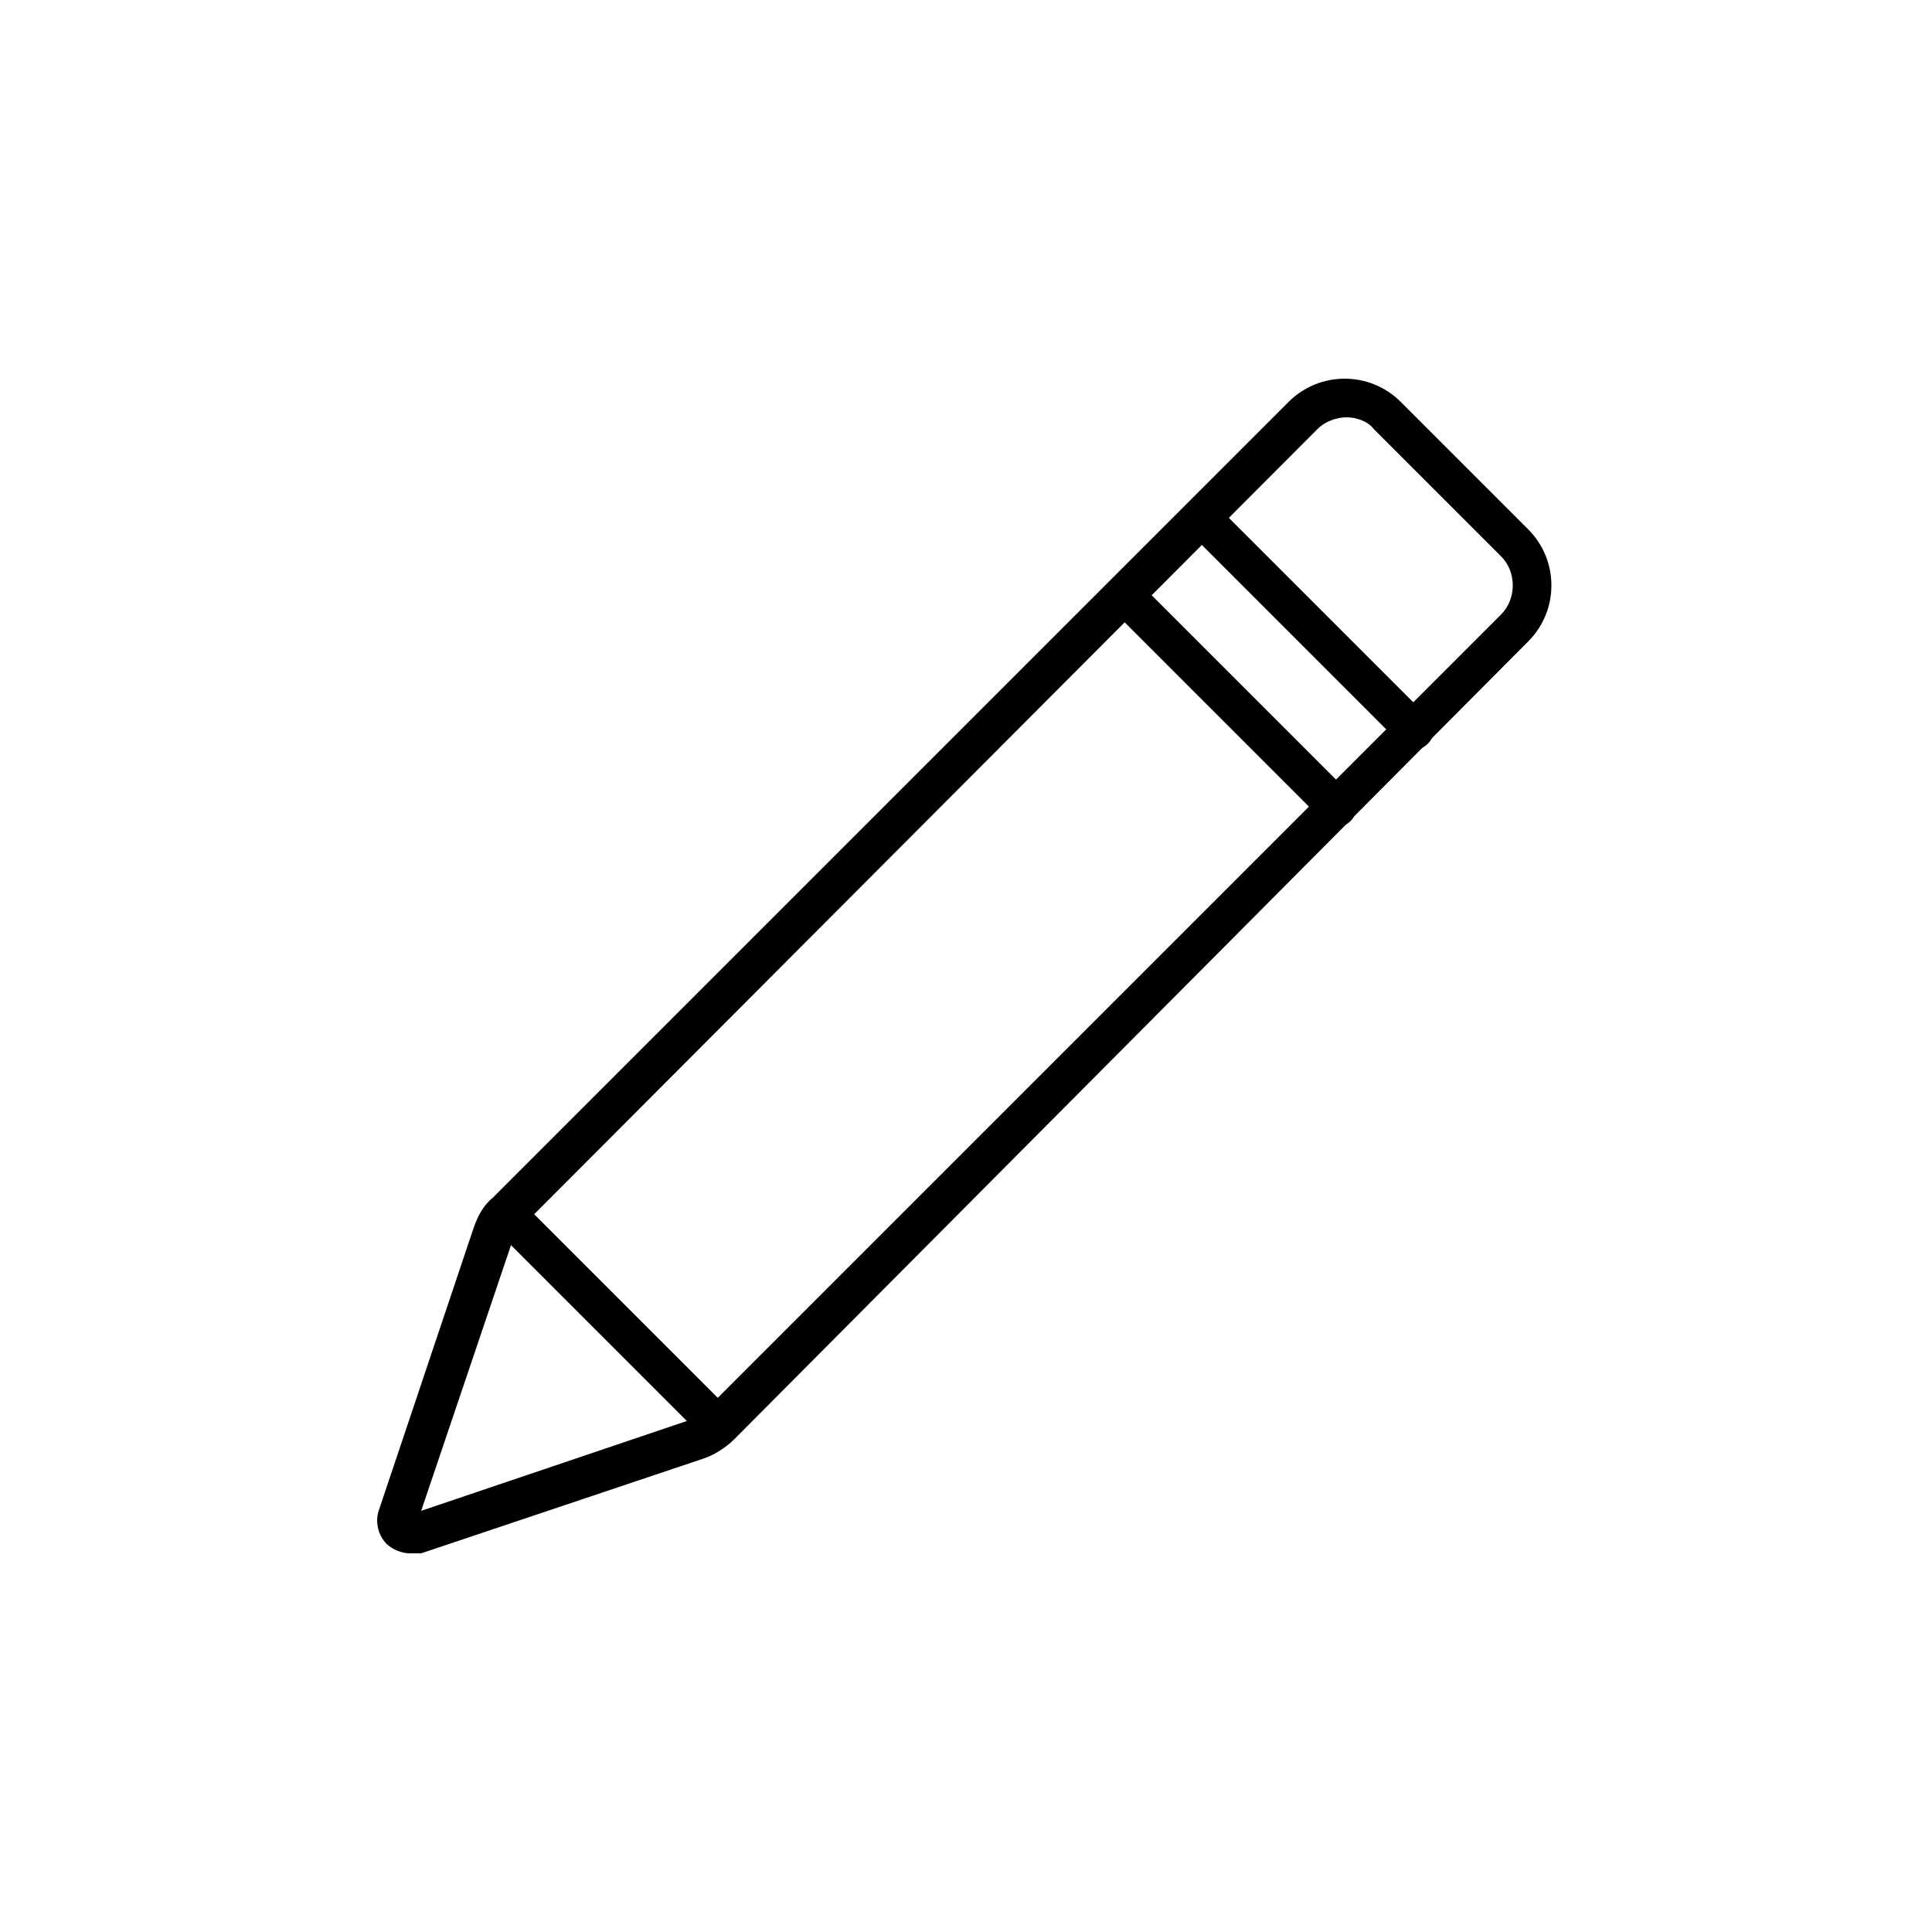
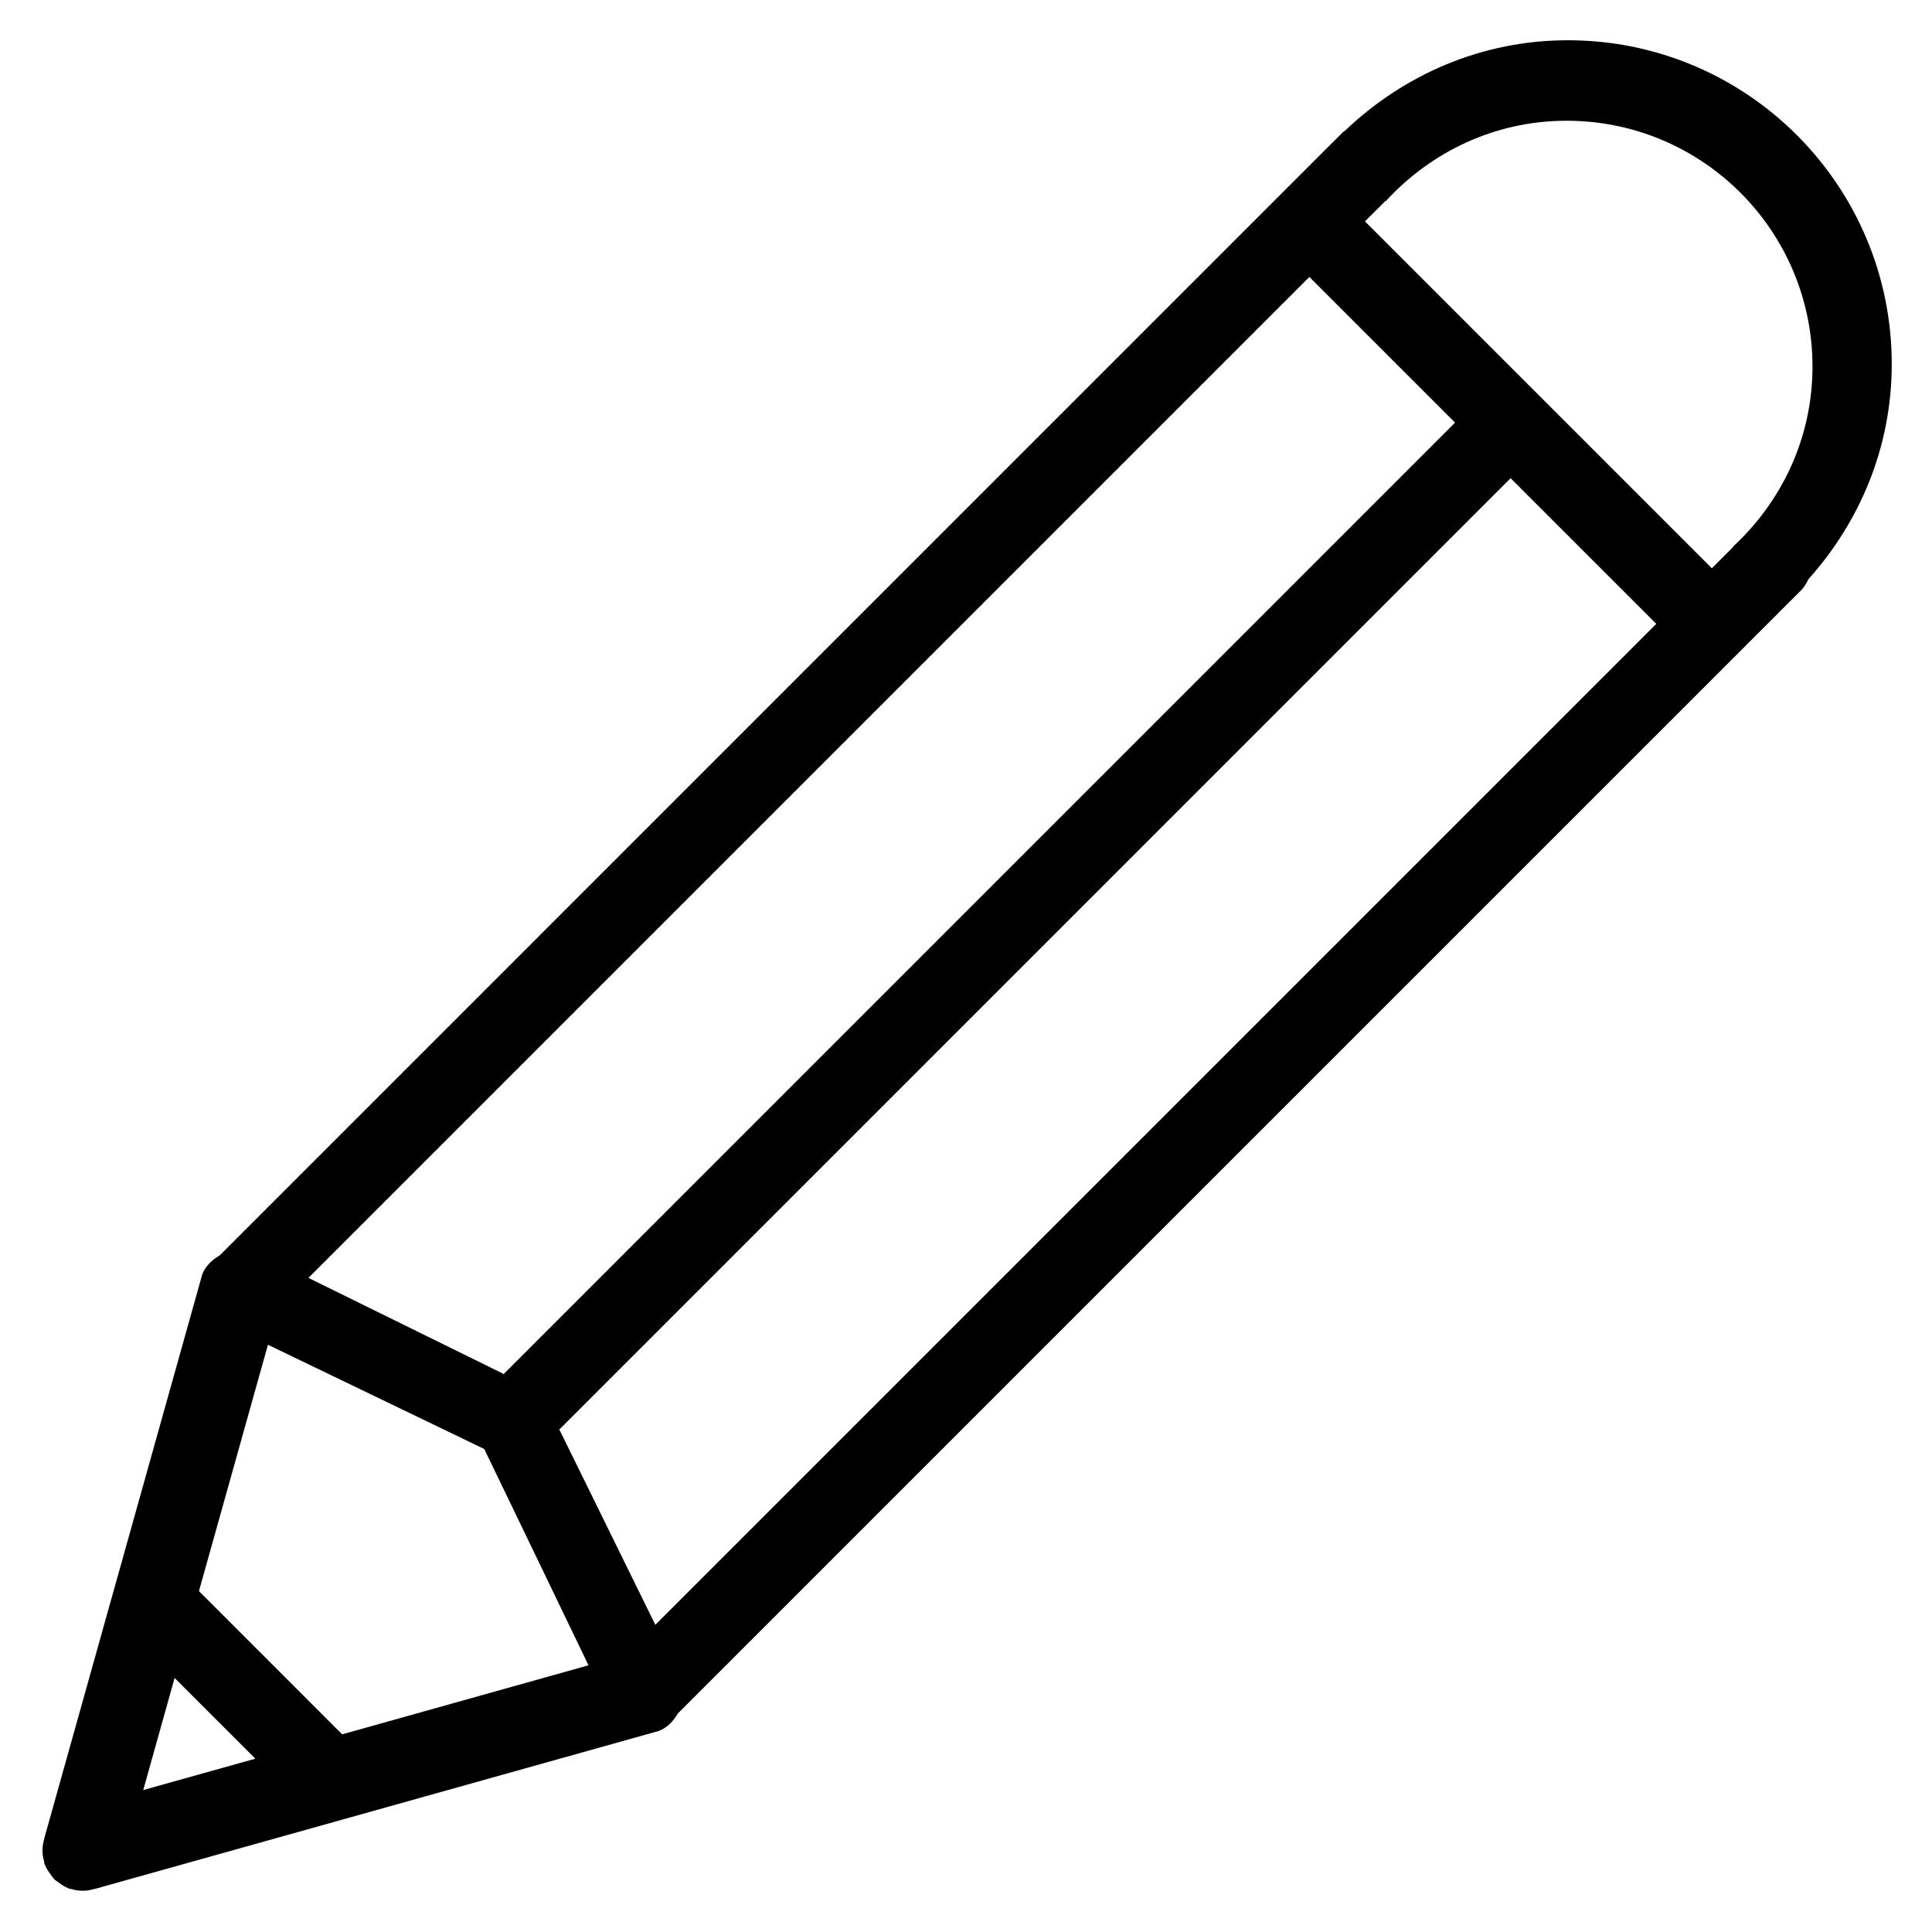
- <svg xmlns="http://www.w3.org/2000/svg" id="Layer_1" style="enable-background:new 0 0 100 100;" version="1.1" viewBox="0 0 100 100" xml:space="preserve">
-   <g>
-     <path d="M21.2,80.4c-0.4,0-0.9-0.2-1.2-0.5c-0.4-0.4-0.6-1.1-0.4-1.7l4.9-14.6c0.2-0.6,0.5-1.2,1-1.6l41.2-41.2   c1.6-1.6,4.2-1.6,5.8,0l6.6,6.6c1.6,1.6,1.6,4.2,0,5.8L38,74.5c-0.4,0.4-1,0.8-1.6,1l-14.6,4.9C21.6,80.4,21.4,80.4,21.2,80.4z    M69.7,21.6c-0.5,0-1.1,0.2-1.5,0.6L27,63.5c-0.2,0.2-0.4,0.5-0.5,0.8l-4.7,13.9l13.9-4.7c0.3-0.1,0.6-0.3,0.8-0.5l41.2-41.2   c0.8-0.8,0.8-2.2,0-3l-6.6-6.6C70.8,21.8,70.2,21.6,69.7,21.6z" />
-   </g>
-   <g>
-     <path d="M69.2,42.8c-0.3,0-0.5-0.1-0.7-0.3l-11-11c-0.4-0.4-0.4-1,0-1.4s1-0.4,1.4,0l11,11c0.4,0.4,0.4,1,0,1.4   C69.7,42.7,69.4,42.8,69.2,42.8z" />
-   </g>
-   <g>
-     <path d="M73.2,38.8c-0.3,0-0.5-0.1-0.7-0.3l-11-11c-0.4-0.4-0.4-1,0-1.4s1-0.4,1.4,0l11,11c0.4,0.4,0.4,1,0,1.4   C73.7,38.7,73.4,38.8,73.2,38.8z" />
-   </g>
-   <g>
-     <path d="M37.2,74.8c-0.3,0-0.5-0.1-0.7-0.3l-11-11c-0.4-0.4-0.4-1,0-1.4s1-0.4,1.4,0l11,11c0.4,0.4,0.4,1,0,1.4   C37.7,74.7,37.4,74.8,37.2,74.8z" />
-   </g>
+ <svg xmlns="http://www.w3.org/2000/svg" enable-background="new 0 0 48 48" height="48px" id="Layer_1" version="1.1" viewBox="0 0 48 48" width="48px" xml:space="preserve">
+   <path clip-rule="evenodd" d="M44.929,14.391c-0.046,0.099-0.102,0.194-0.183,0.276L16.84,42.572  c-0.109,0.188-0.26,0.352-0.475,0.434l-13.852,3.88c-0.029,0.014-0.062,0.016-0.094,0.026l-0.047,0.014  c-0.008,0.003-0.017,0.001-0.024,0.004c-0.094,0.025-0.187,0.046-0.286,0.045c-0.098,0.003-0.189-0.015-0.282-0.041  c-0.021-0.006-0.04-0.002-0.061-0.009c-0.008-0.003-0.013-0.01-0.021-0.013c-0.088-0.033-0.164-0.083-0.24-0.141  c-0.039-0.028-0.08-0.053-0.113-0.086s-0.058-0.074-0.086-0.113c-0.058-0.075-0.107-0.152-0.141-0.24  c-0.004-0.008-0.01-0.013-0.013-0.021c-0.007-0.02-0.003-0.04-0.009-0.061c-0.025-0.092-0.043-0.184-0.041-0.281  c0-0.1,0.02-0.193,0.045-0.287c0.004-0.008,0.001-0.016,0.004-0.023l0.014-0.049c0.011-0.03,0.013-0.063,0.026-0.093l3.88-13.852  c0.082-0.216,0.246-0.364,0.434-0.475l27.479-27.48c0.04-0.045,0.087-0.083,0.128-0.127l0.299-0.299  c0.015-0.015,0.034-0.02,0.05-0.034C34.858,1.87,36.796,1,38.953,1C43.397,1,47,4.603,47,9.047  C47,11.108,46.205,12.969,44.929,14.391z M41.15,15.5l-3.619-3.619L13.891,35.522c0.004,0.008,0.014,0.011,0.018,0.019l2.373,4.827  L41.15,15.5z M3.559,44.473l2.785-0.779l-2.006-2.005L3.559,44.473z M4.943,39.53l3.558,3.559l6.12-1.715  c0,0-2.586-5.372-2.59-5.374l-5.374-2.59L4.943,39.53z M12.49,34.124c0.008,0.004,0.011,0.013,0.019,0.018L36.15,10.5l-3.619-3.619  L7.663,31.749L12.49,34.124z M38.922,3c-1.782,0-3.372,0.776-4.489,1.994l-0.007-0.007L33.912,5.5l8.619,8.619l0.527-0.528  l-0.006-0.006c1.209-1.116,1.979-2.701,1.979-4.476C45.031,5.735,42.296,3,38.922,3z" fill-rule="evenodd" />
</svg>
